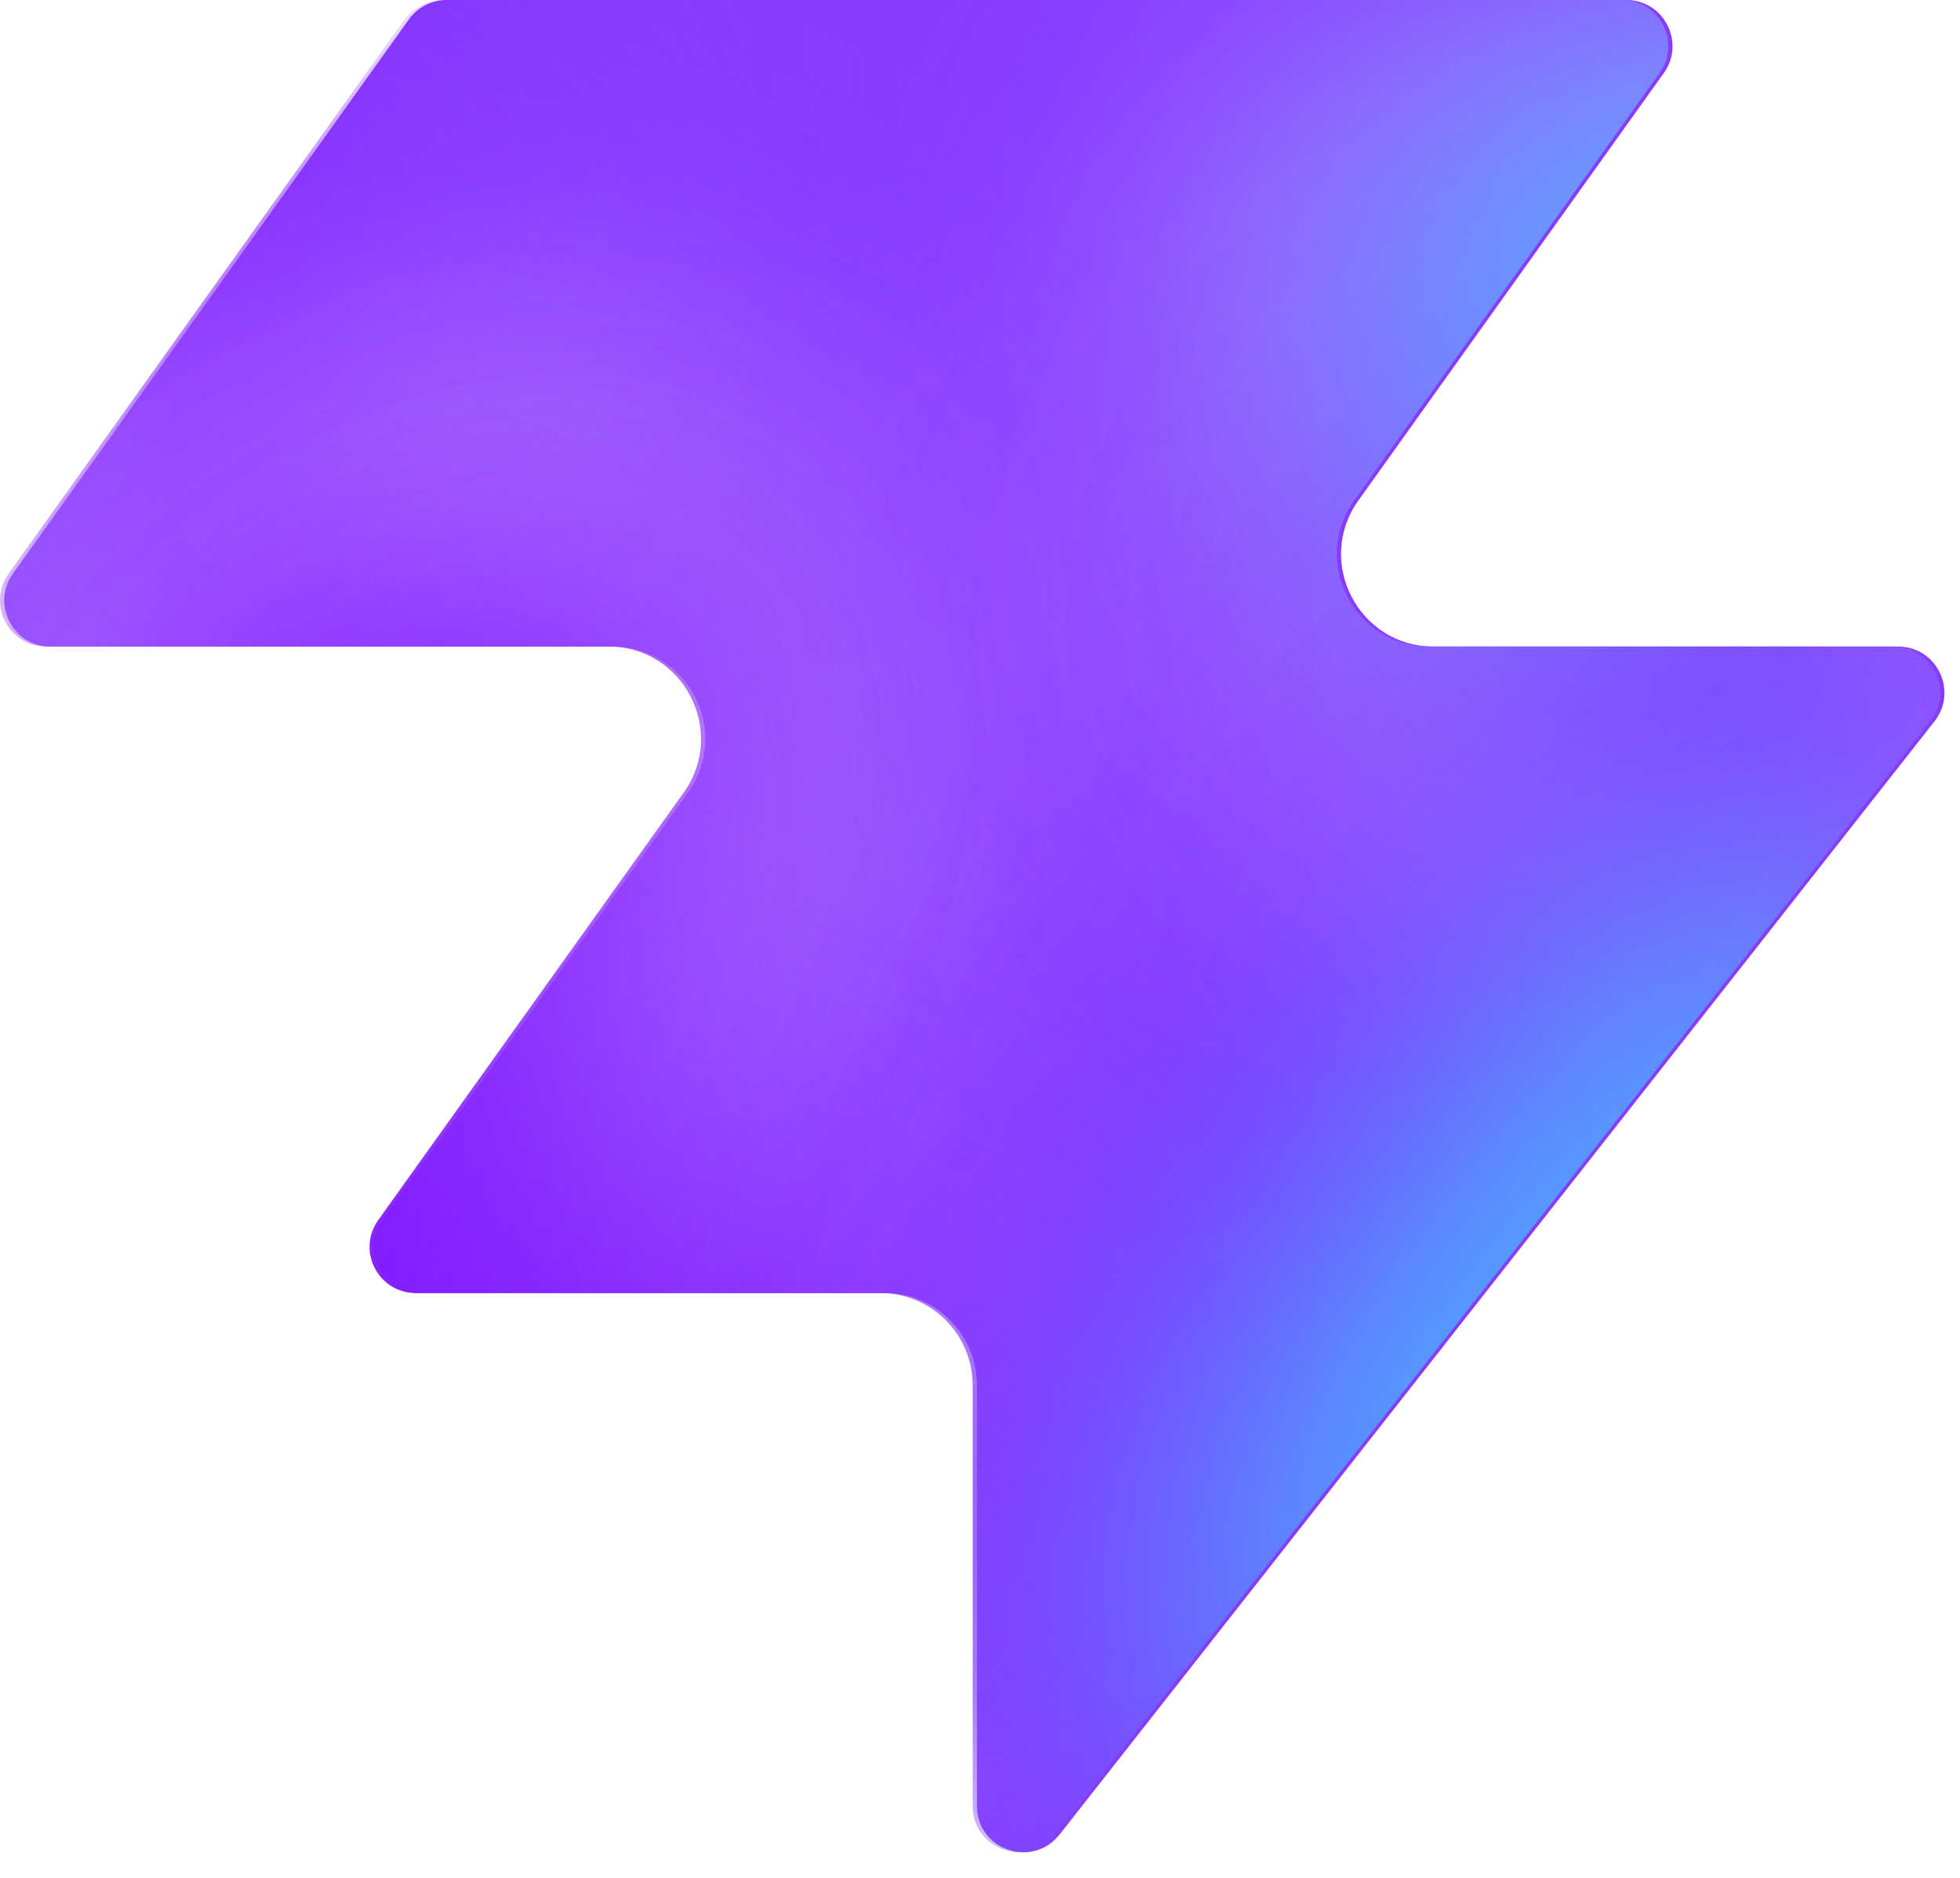
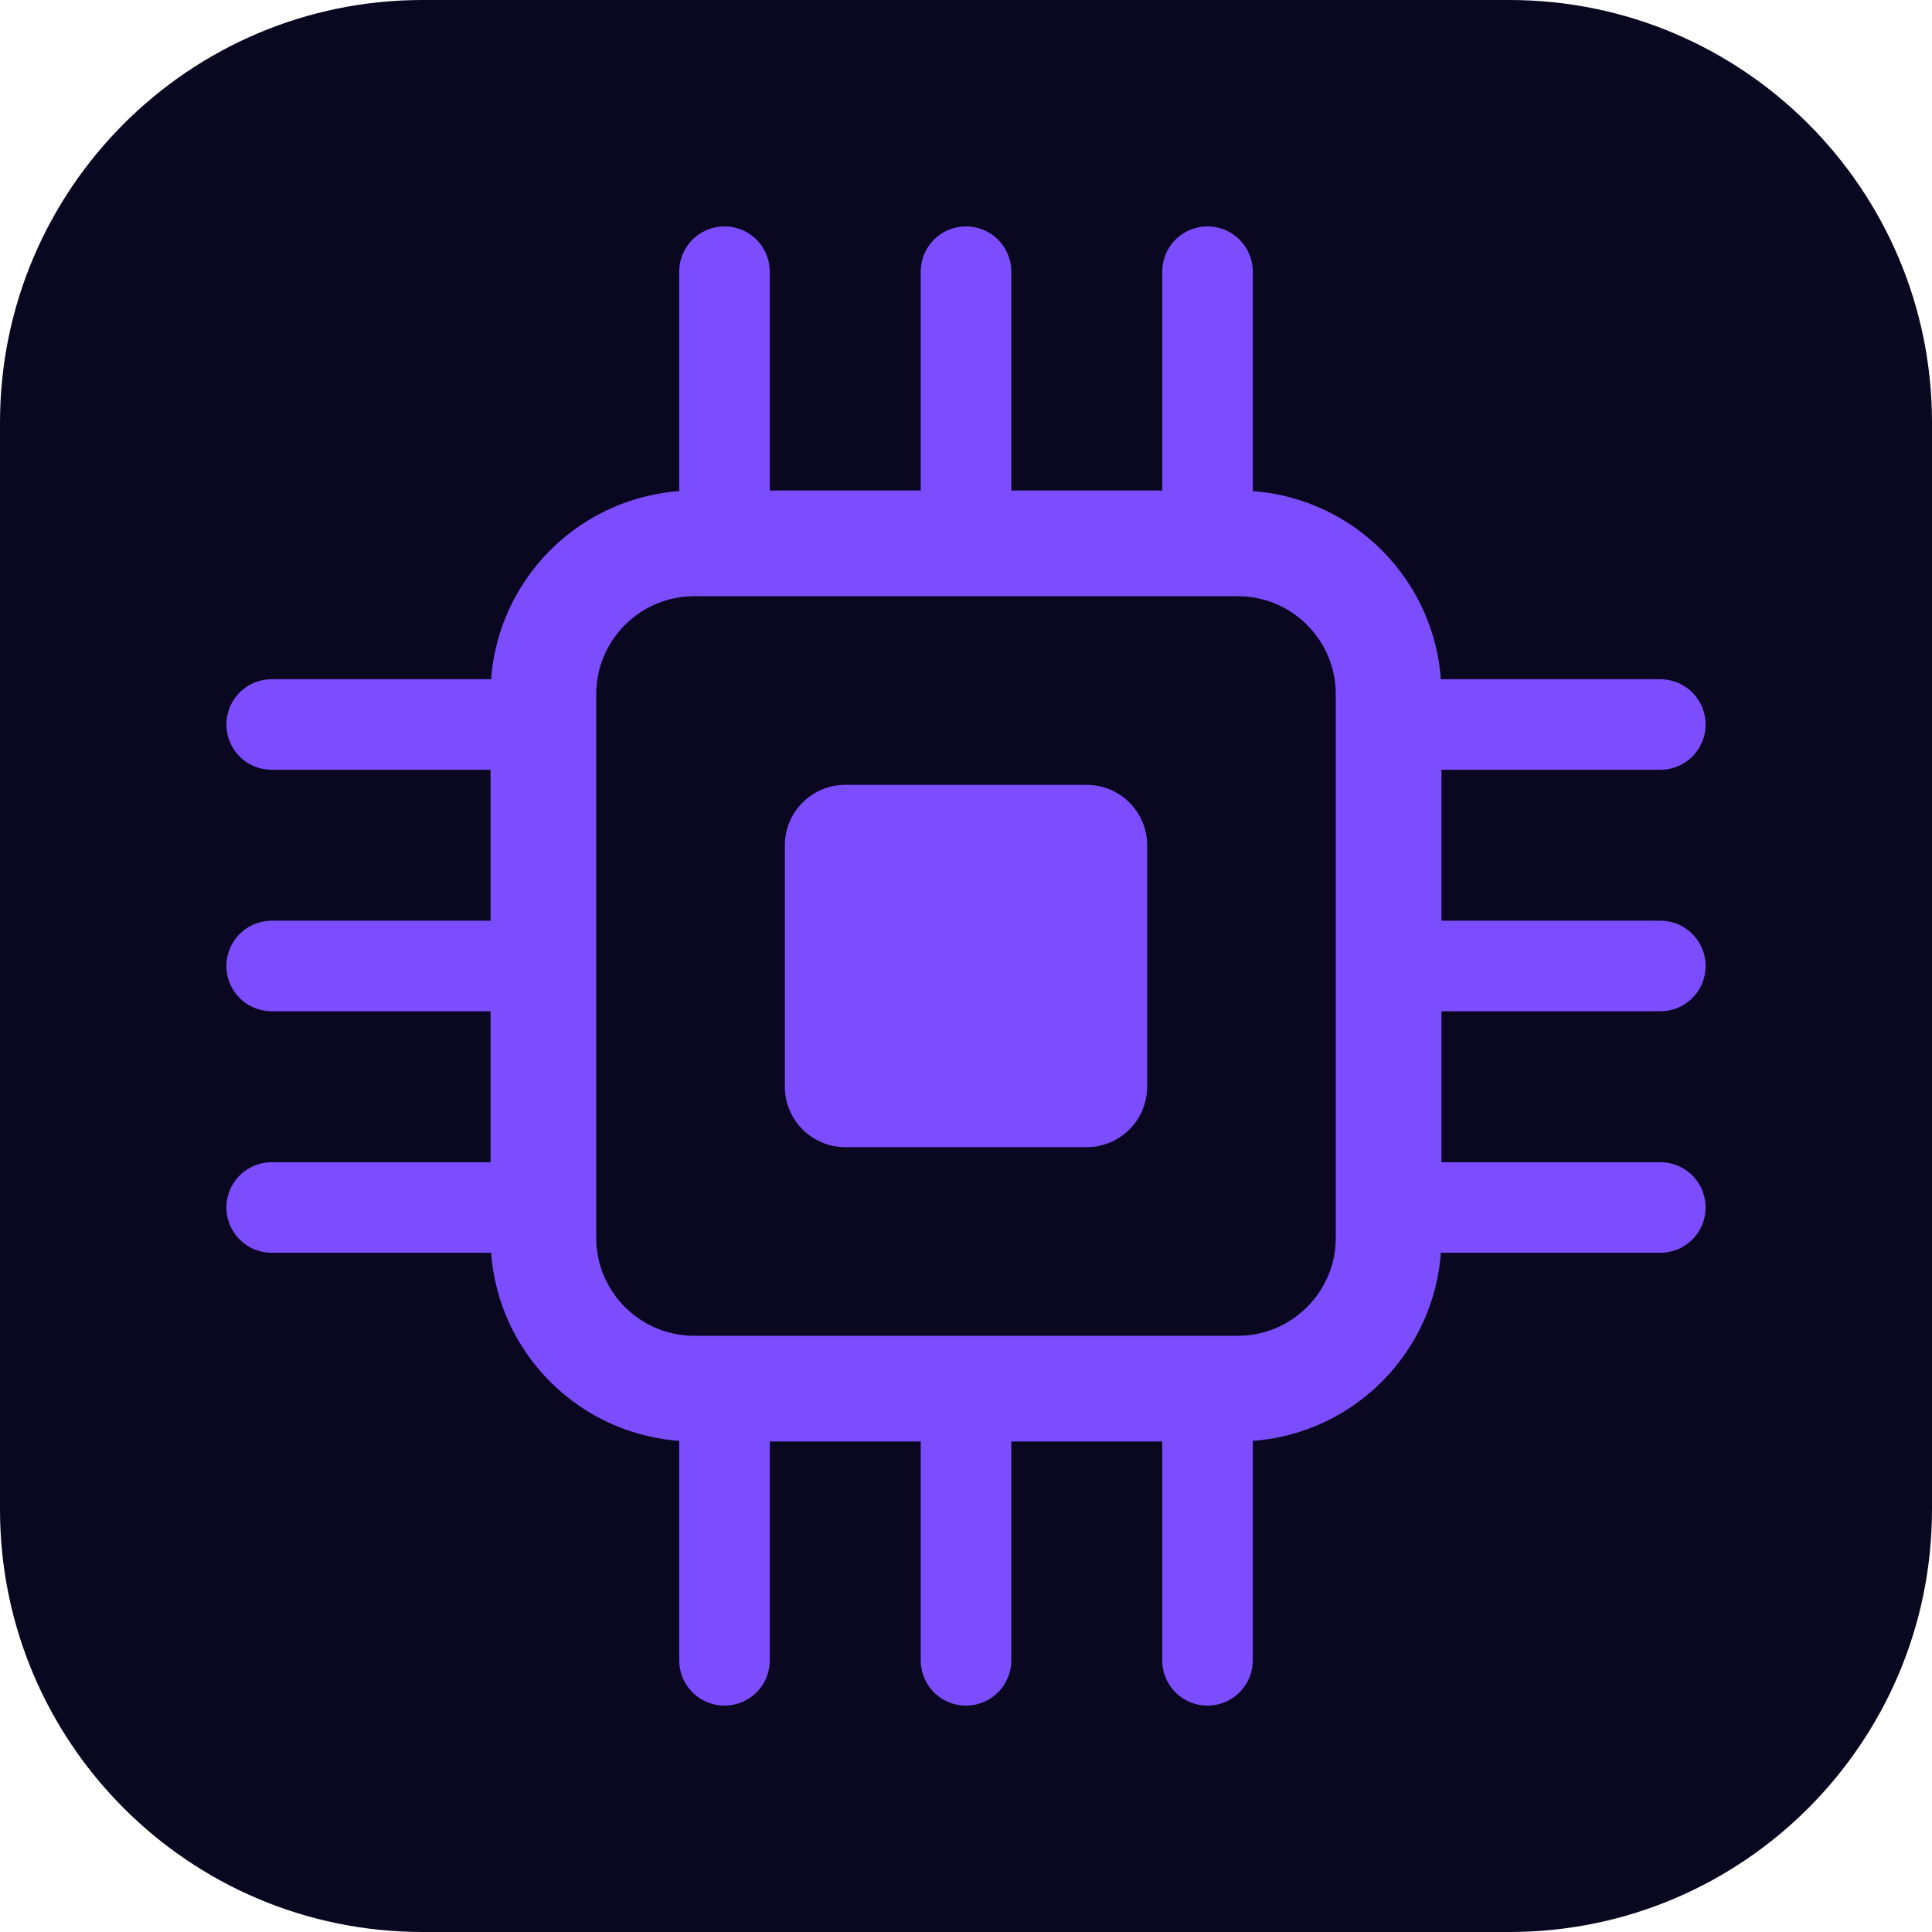
- <svg xmlns="http://www.w3.org/2000/svg" width="48" height="46" fill="none" viewBox="0 0 48 46">
-   <path fill="#863bff" d="M25.946 44.938c-.664.845-2.021.375-2.021-.698V33.937a2.26 2.26 0 0 0-2.262-2.262H10.287c-.92 0-1.456-1.04-.92-1.788l7.48-10.471c1.07-1.497 0-3.578-1.842-3.578H1.237c-.92 0-1.456-1.04-.92-1.788L10.013.474c.214-.297.556-.474.92-.474h28.894c.92 0 1.456 1.04.92 1.788l-7.48 10.471c-1.07 1.498 0 3.579 1.842 3.579h11.377c.943 0 1.473 1.088.89 1.83L25.947 44.94z" style="fill:#863bff;fill:color(display-p3 .525 .23 1);fill-opacity:1" />
-   <mask id="a" width="48" height="46" x="0" y="0" maskUnits="userSpaceOnUse" style="mask-type:alpha">
-     <path fill="#000" d="M25.842 44.938c-.664.844-2.021.375-2.021-.698V33.937a2.26 2.26 0 0 0-2.262-2.262H10.183c-.92 0-1.456-1.04-.92-1.788l7.48-10.471c1.07-1.498 0-3.579-1.842-3.579H1.133c-.92 0-1.456-1.04-.92-1.787L9.91.473c.214-.297.556-.474.92-.474h28.894c.92 0 1.456 1.04.92 1.788l-7.48 10.471c-1.07 1.498 0 3.578 1.842 3.578h11.377c.943 0 1.473 1.088.89 1.832L25.843 44.94z" style="fill:#000;fill-opacity:1" />
-   </mask>
-   <g mask="url(#a)">
-     <g filter="url(#b)">
-       <ellipse cx="5.508" cy="14.704" fill="#ede6ff" rx="5.508" ry="14.704" style="fill:#ede6ff;fill:color(display-p3 .927 .903 1);fill-opacity:1" transform="matrix(.00324 1 1 -.00324 -4.47 31.516)" />
-     </g>
-     <g filter="url(#c)">
-       <ellipse cx="10.399" cy="29.851" fill="#ede6ff" rx="10.399" ry="29.851" style="fill:#ede6ff;fill:color(display-p3 .927 .903 1);fill-opacity:1" transform="matrix(.00324 1 1 -.00324 -39.328 7.883)" />
-     </g>
-     <g filter="url(#d)">
-       <ellipse cx="5.508" cy="30.487" fill="#7e14ff" rx="5.508" ry="30.487" style="fill:#7e14ff;fill:color(display-p3 .492 .077 1);fill-opacity:1" transform="rotate(89.814 -25.913 -14.639)scale(1 -1)" />
-     </g>
-     <g filter="url(#e)">
-       <ellipse cx="5.508" cy="30.599" fill="#7e14ff" rx="5.508" ry="30.599" style="fill:#7e14ff;fill:color(display-p3 .492 .077 1);fill-opacity:1" transform="rotate(89.814 -32.644 -3.334)scale(1 -1)" />
-     </g>
-     <g filter="url(#f)">
-       <ellipse cx="5.508" cy="30.599" fill="#7e14ff" rx="5.508" ry="30.599" style="fill:#7e14ff;fill:color(display-p3 .492 .077 1);fill-opacity:1" transform="matrix(.00324 1 1 -.00324 -34.34 30.47)" />
-     </g>
-     <g filter="url(#g)">
-       <ellipse cx="14.072" cy="22.078" fill="#ede6ff" rx="14.072" ry="22.078" style="fill:#ede6ff;fill:color(display-p3 .927 .903 1);fill-opacity:1" transform="rotate(93.35 24.506 48.493)scale(-1 1)" />
-     </g>
-     <g filter="url(#h)">
-       <ellipse cx="3.47" cy="21.501" fill="#7e14ff" rx="3.47" ry="21.501" style="fill:#7e14ff;fill:color(display-p3 .492 .077 1);fill-opacity:1" transform="rotate(89.009 28.708 47.59)scale(-1 1)" />
-     </g>
-     <g filter="url(#i)">
-       <ellipse cx="3.47" cy="21.501" fill="#7e14ff" rx="3.47" ry="21.501" style="fill:#7e14ff;fill:color(display-p3 .492 .077 1);fill-opacity:1" transform="rotate(89.009 28.708 47.59)scale(-1 1)" />
-     </g>
-     <g filter="url(#j)">
-       <ellipse cx=".387" cy="8.972" fill="#7e14ff" rx="4.407" ry="29.108" style="fill:#7e14ff;fill:color(display-p3 .492 .077 1);fill-opacity:1" transform="rotate(39.51 .387 8.972)" />
-     </g>
-     <g filter="url(#k)">
-       <ellipse cx="47.523" cy="-6.092" fill="#7e14ff" rx="4.407" ry="29.108" style="fill:#7e14ff;fill:color(display-p3 .492 .077 1);fill-opacity:1" transform="rotate(37.892 47.523 -6.092)" />
-     </g>
-     <g filter="url(#l)">
-       <ellipse cx="41.412" cy="6.333" fill="#47bfff" rx="5.971" ry="9.665" style="fill:#47bfff;fill:color(display-p3 .28 .748 1);fill-opacity:1" transform="rotate(37.892 41.412 6.333)" />
-     </g>
-     <g filter="url(#m)">
-       <ellipse cx="-1.879" cy="38.332" fill="#7e14ff" rx="4.407" ry="29.108" style="fill:#7e14ff;fill:color(display-p3 .492 .077 1);fill-opacity:1" transform="rotate(37.892 -1.88 38.332)" />
-     </g>
-     <g filter="url(#n)">
-       <ellipse cx="-1.879" cy="38.332" fill="#7e14ff" rx="4.407" ry="29.108" style="fill:#7e14ff;fill:color(display-p3 .492 .077 1);fill-opacity:1" transform="rotate(37.892 -1.88 38.332)" />
-     </g>
-     <g filter="url(#o)">
-       <ellipse cx="35.651" cy="29.907" fill="#7e14ff" rx="4.407" ry="29.108" style="fill:#7e14ff;fill:color(display-p3 .492 .077 1);fill-opacity:1" transform="rotate(37.892 35.651 29.907)" />
-     </g>
-     <g filter="url(#p)">
-       <ellipse cx="38.418" cy="32.4" fill="#47bfff" rx="5.971" ry="15.297" style="fill:#47bfff;fill:color(display-p3 .28 .748 1);fill-opacity:1" transform="rotate(37.892 38.418 32.4)" />
-     </g>
+ <svg xmlns="http://www.w3.org/2000/svg" viewBox="0 0 64 64">
+   <rect width="64" height="64" rx="14" fill="#0a0820" />
+   <rect x="18" y="18" width="28" height="28" rx="5" fill="none" stroke="#7c4dff" stroke-width="3.5" />
+   <rect x="26" y="26" width="12" height="12" rx="2" fill="#7c4dff" />
+   <g stroke="#7c4dff" stroke-width="3" stroke-linecap="round">
+     <path d="M24 9v9M32 9v9M40 9v9" />
+     <path d="M24 46v9M32 46v9M40 46v9" />
+     <path d="M9 24h9M9 32h9M9 40h9" />
+     <path d="M46 24h9M46 32h9M46 40h9" />
  </g>
-   <defs>
-     <filter id="b" width="60.045" height="41.654" x="-19.77" y="16.149" color-interpolation-filters="sRGB" filterUnits="userSpaceOnUse">
-       <feFlood flood-opacity="0" result="BackgroundImageFix" />
-       <feBlend in="SourceGraphic" in2="BackgroundImageFix" result="shape" />
-       <feGaussianBlur result="effect1_foregroundBlur_2002_17158" stdDeviation="7.659" />
-     </filter>
-     <filter id="c" width="90.34" height="51.437" x="-54.613" y="-7.533" color-interpolation-filters="sRGB" filterUnits="userSpaceOnUse">
-       <feFlood flood-opacity="0" result="BackgroundImageFix" />
-       <feBlend in="SourceGraphic" in2="BackgroundImageFix" result="shape" />
-       <feGaussianBlur result="effect1_foregroundBlur_2002_17158" stdDeviation="7.659" />
-     </filter>
-     <filter id="d" width="79.355" height="29.4" x="-49.64" y="2.03" color-interpolation-filters="sRGB" filterUnits="userSpaceOnUse">
-       <feFlood flood-opacity="0" result="BackgroundImageFix" />
-       <feBlend in="SourceGraphic" in2="BackgroundImageFix" result="shape" />
-       <feGaussianBlur result="effect1_foregroundBlur_2002_17158" stdDeviation="4.596" />
-     </filter>
-     <filter id="e" width="79.579" height="29.4" x="-45.045" y="20.029" color-interpolation-filters="sRGB" filterUnits="userSpaceOnUse">
-       <feFlood flood-opacity="0" result="BackgroundImageFix" />
-       <feBlend in="SourceGraphic" in2="BackgroundImageFix" result="shape" />
-       <feGaussianBlur result="effect1_foregroundBlur_2002_17158" stdDeviation="4.596" />
-     </filter>
-     <filter id="f" width="79.579" height="29.4" x="-43.513" y="21.178" color-interpolation-filters="sRGB" filterUnits="userSpaceOnUse">
-       <feFlood flood-opacity="0" result="BackgroundImageFix" />
-       <feBlend in="SourceGraphic" in2="BackgroundImageFix" result="shape" />
-       <feGaussianBlur result="effect1_foregroundBlur_2002_17158" stdDeviation="4.596" />
-     </filter>
-     <filter id="g" width="74.749" height="58.852" x="15.756" y="-17.901" color-interpolation-filters="sRGB" filterUnits="userSpaceOnUse">
-       <feFlood flood-opacity="0" result="BackgroundImageFix" />
-       <feBlend in="SourceGraphic" in2="BackgroundImageFix" result="shape" />
-       <feGaussianBlur result="effect1_foregroundBlur_2002_17158" stdDeviation="7.659" />
-     </filter>
-     <filter id="h" width="61.377" height="25.362" x="23.548" y="2.284" color-interpolation-filters="sRGB" filterUnits="userSpaceOnUse">
-       <feFlood flood-opacity="0" result="BackgroundImageFix" />
-       <feBlend in="SourceGraphic" in2="BackgroundImageFix" result="shape" />
-       <feGaussianBlur result="effect1_foregroundBlur_2002_17158" stdDeviation="4.596" />
-     </filter>
-     <filter id="i" width="61.377" height="25.362" x="23.548" y="2.284" color-interpolation-filters="sRGB" filterUnits="userSpaceOnUse">
-       <feFlood flood-opacity="0" result="BackgroundImageFix" />
-       <feBlend in="SourceGraphic" in2="BackgroundImageFix" result="shape" />
-       <feGaussianBlur result="effect1_foregroundBlur_2002_17158" stdDeviation="4.596" />
-     </filter>
-     <filter id="j" width="56.045" height="63.649" x="-27.636" y="-22.853" color-interpolation-filters="sRGB" filterUnits="userSpaceOnUse">
-       <feFlood flood-opacity="0" result="BackgroundImageFix" />
-       <feBlend in="SourceGraphic" in2="BackgroundImageFix" result="shape" />
-       <feGaussianBlur result="effect1_foregroundBlur_2002_17158" stdDeviation="4.596" />
-     </filter>
-     <filter id="k" width="54.814" height="64.646" x="20.116" y="-38.415" color-interpolation-filters="sRGB" filterUnits="userSpaceOnUse">
-       <feFlood flood-opacity="0" result="BackgroundImageFix" />
-       <feBlend in="SourceGraphic" in2="BackgroundImageFix" result="shape" />
-       <feGaussianBlur result="effect1_foregroundBlur_2002_17158" stdDeviation="4.596" />
-     </filter>
-     <filter id="l" width="33.541" height="35.313" x="24.641" y="-11.323" color-interpolation-filters="sRGB" filterUnits="userSpaceOnUse">
-       <feFlood flood-opacity="0" result="BackgroundImageFix" />
-       <feBlend in="SourceGraphic" in2="BackgroundImageFix" result="shape" />
-       <feGaussianBlur result="effect1_foregroundBlur_2002_17158" stdDeviation="4.596" />
-     </filter>
-     <filter id="m" width="54.814" height="64.646" x="-29.286" y="6.009" color-interpolation-filters="sRGB" filterUnits="userSpaceOnUse">
-       <feFlood flood-opacity="0" result="BackgroundImageFix" />
-       <feBlend in="SourceGraphic" in2="BackgroundImageFix" result="shape" />
-       <feGaussianBlur result="effect1_foregroundBlur_2002_17158" stdDeviation="4.596" />
-     </filter>
-     <filter id="n" width="54.814" height="64.646" x="-29.286" y="6.009" color-interpolation-filters="sRGB" filterUnits="userSpaceOnUse">
-       <feFlood flood-opacity="0" result="BackgroundImageFix" />
-       <feBlend in="SourceGraphic" in2="BackgroundImageFix" result="shape" />
-       <feGaussianBlur result="effect1_foregroundBlur_2002_17158" stdDeviation="4.596" />
-     </filter>
-     <filter id="o" width="54.814" height="64.646" x="8.244" y="-2.416" color-interpolation-filters="sRGB" filterUnits="userSpaceOnUse">
-       <feFlood flood-opacity="0" result="BackgroundImageFix" />
-       <feBlend in="SourceGraphic" in2="BackgroundImageFix" result="shape" />
-       <feGaussianBlur result="effect1_foregroundBlur_2002_17158" stdDeviation="4.596" />
-     </filter>
-     <filter id="p" width="39.409" height="43.623" x="18.713" y="10.588" color-interpolation-filters="sRGB" filterUnits="userSpaceOnUse">
-       <feFlood flood-opacity="0" result="BackgroundImageFix" />
-       <feBlend in="SourceGraphic" in2="BackgroundImageFix" result="shape" />
-       <feGaussianBlur result="effect1_foregroundBlur_2002_17158" stdDeviation="4.596" />
-     </filter>
-   </defs>
</svg>
